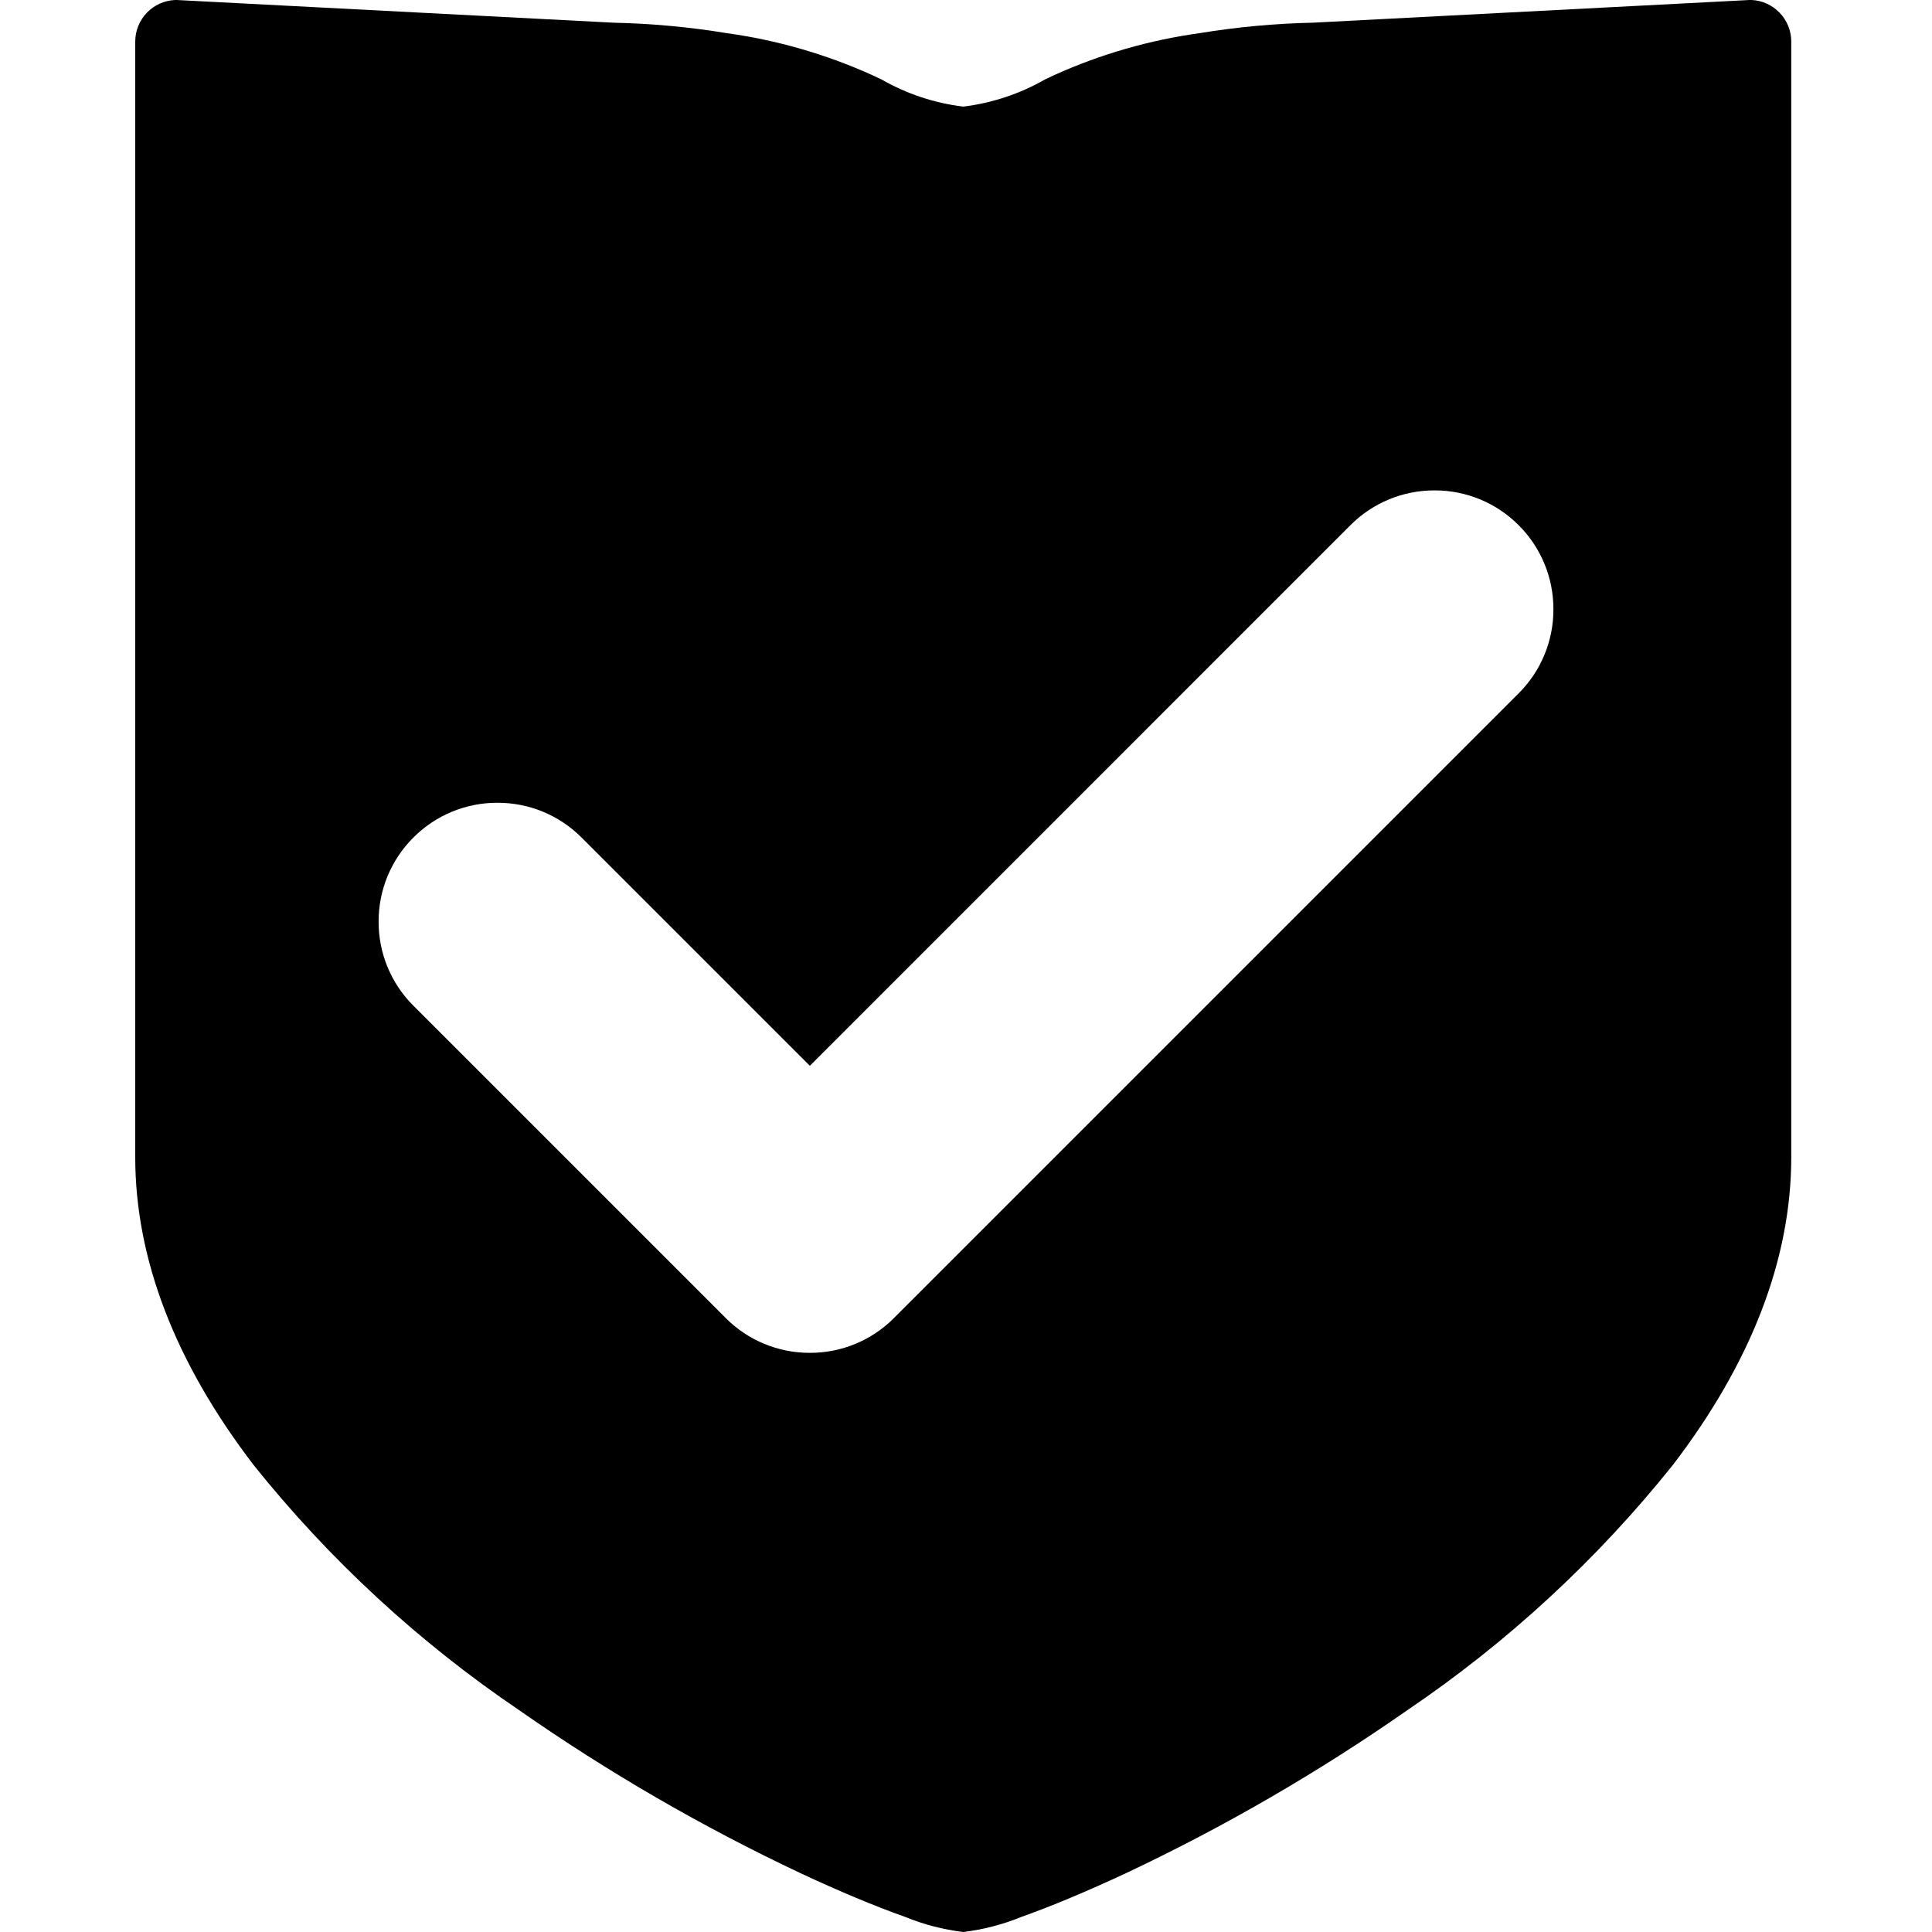
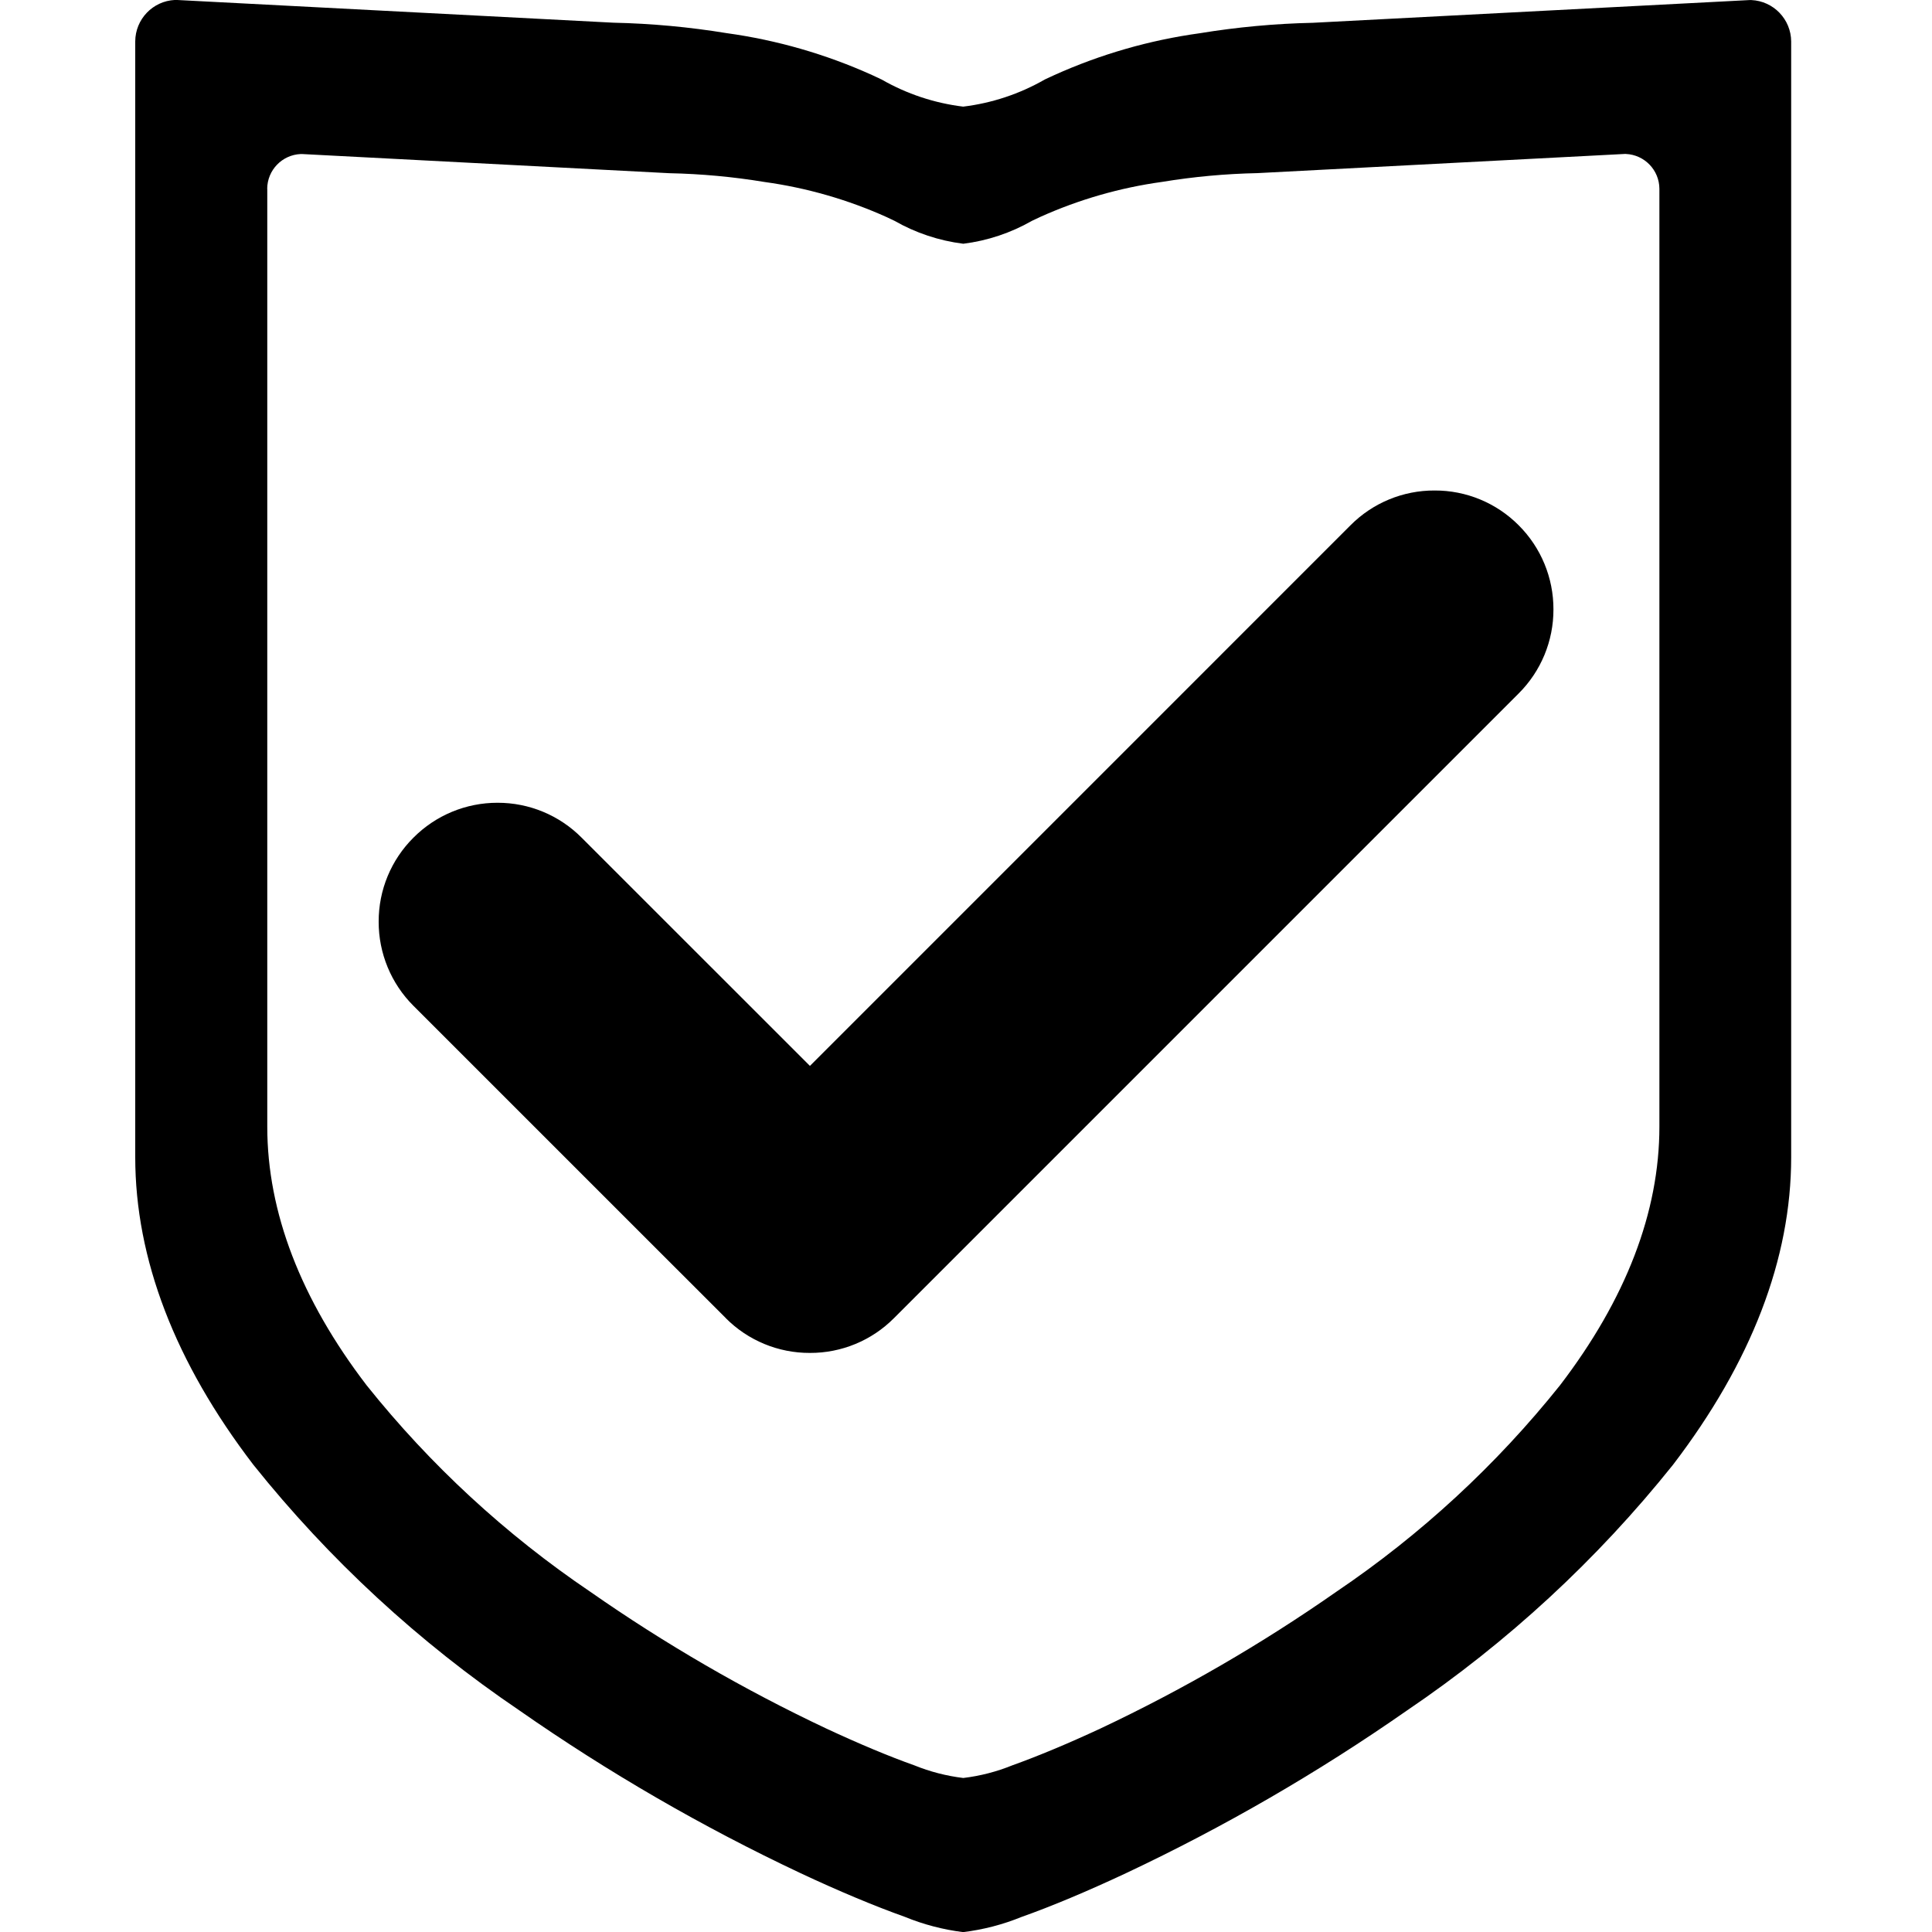
<svg xmlns="http://www.w3.org/2000/svg" width="100" height="100" viewBox="0 0 100 100">
  <defs>
    <clipPath id="b">
      <rect width="100" height="100" />
    </clipPath>
  </defs>
  <g id="a" clip-path="url(#b)">
-     <path d="M-7947.143-88a11.655,11.655,0,0,1-3.021-.786c-1.559-.553-3.429-1.335-5.408-2.262a99.642,99.642,0,0,1-14.54-8.422,62.38,62.38,0,0,1-13.77-12.713c-4.06-5.306-6.118-10.664-6.118-15.923V-185.86a2.155,2.155,0,0,1,2.057-2.14c.03,0,.058,0,.086,0l22.615,1.175a41.618,41.618,0,0,1,5.859.541,27.4,27.4,0,0,1,7.516,2.166l.026.012.463.216a11.235,11.235,0,0,0,4.235,1.408,11.262,11.262,0,0,0,4.237-1.408l.485-.229a27.409,27.409,0,0,1,7.518-2.166,41.648,41.648,0,0,1,5.859-.541l22.615-1.175c.026,0,.056,0,.082,0a2.157,2.157,0,0,1,2.062,2.14v57.755c0,5.255-2.059,10.613-6.12,15.923a62.367,62.367,0,0,1-13.768,12.713,99.751,99.751,0,0,1-14.54,8.422c-2.008.938-3.878,1.721-5.408,2.262A11.662,11.662,0,0,1-7947.143-88Zm-24.107-58.449a6.115,6.115,0,0,0-4.353,1.8,6.113,6.113,0,0,0-1.8,4.352,6.113,6.113,0,0,0,1.8,4.352l11.815,11.815,4.353,4.353a6.116,6.116,0,0,0,4.354,1.8,6.112,6.112,0,0,0,4.351-1.8l32.334-32.334a6.117,6.117,0,0,0,1.8-4.353,6.117,6.117,0,0,0-1.8-4.353,6.113,6.113,0,0,0-4.351-1.8,6.118,6.118,0,0,0-4.354,1.8l-27.981,27.983-11.817-11.815A6.11,6.11,0,0,0-7971.25-146.448Z" transform="translate(7997 188)" />
+     <path d="M-3387.166-13812.783c-1.568-.559-3.439-1.341-5.408-2.266a99.693,99.693,0,0,1-14.542-8.418,62.537,62.537,0,0,1-13.77-12.716c-4.057-5.3-6.114-10.66-6.114-15.921v-57.753a2.156,2.156,0,0,1,2.053-2.144.165.165,0,0,1,.045,0h.042l22.614,1.177a41.812,41.812,0,0,1,5.862.541,27.4,27.4,0,0,1,7.513,2.164c.087.042.178.081.265.123l.084.038c.039.021.077.038.112.056l.028.011.021.011a11.2,11.2,0,0,0,4.214,1.4,11.19,11.19,0,0,0,4.218-1.4l.021-.011,0,0c.052-.024.108-.049.164-.076l.091-.042.227-.105a27.441,27.441,0,0,1,7.521-2.164,41.738,41.738,0,0,1,5.855-.541l22.614-1.177h.042a.152.152,0,0,1,.042,0,2.16,2.16,0,0,1,2.063,2.144v57.753c0,5.254-2.06,10.61-6.12,15.921a62.471,62.471,0,0,1-13.77,12.716,99.589,99.589,0,0,1-14.539,8.418c-2,.938-3.868,1.721-5.408,2.266a11.772,11.772,0,0,1-3.023.785A11.79,11.79,0,0,1-3387.166-13812.783Zm-33-89.447v48.548c0,4.424,1.732,8.928,5.143,13.387a52.288,52.288,0,0,0,11.574,10.684,83.687,83.687,0,0,0,12.224,7.084c1.693.789,3.264,1.446,4.546,1.9a9.871,9.871,0,0,0,2.538.656,9.854,9.854,0,0,0,2.542-.656c1.3-.465,2.873-1.121,4.549-1.9a83.493,83.493,0,0,0,12.22-7.084,52.3,52.3,0,0,0,11.574-10.684c3.415-4.462,5.146-8.966,5.146-13.387v-48.548a1.814,1.814,0,0,0-1.735-1.8h-.07l-19.007.992a34.8,34.8,0,0,0-4.93.454,23.026,23.026,0,0,0-6.316,1.818l-.021.011-.171.08c-.073.031-.143.066-.213.1l-.017.008a9.515,9.515,0,0,1-3.551,1.184,9.578,9.578,0,0,1-3.561-1.187c-.133-.062-.269-.126-.405-.192a23.107,23.107,0,0,0-6.323-1.818,34.653,34.653,0,0,0-4.923-.454l-19.011-.992h-.073A1.813,1.813,0,0,0-3420.17-13902.23Zm23.735,58.457-4.354-4.351-11.815-11.814a6.129,6.129,0,0,1-1.8-4.354,6.106,6.106,0,0,1,1.8-4.35,6.124,6.124,0,0,1,4.354-1.806,6.111,6.111,0,0,1,4.35,1.806l11.818,11.814,27.98-27.983a6.1,6.1,0,0,1,4.354-1.8,6.1,6.1,0,0,1,4.35,1.8,6.125,6.125,0,0,1,1.8,4.354,6.12,6.12,0,0,1-1.8,4.351l-32.334,32.334a6.1,6.1,0,0,1-4.35,1.8A6.109,6.109,0,0,1-3396.435-13843.773Z" transform="translate(3434 13911.999)" />
  </g>
</svg>
